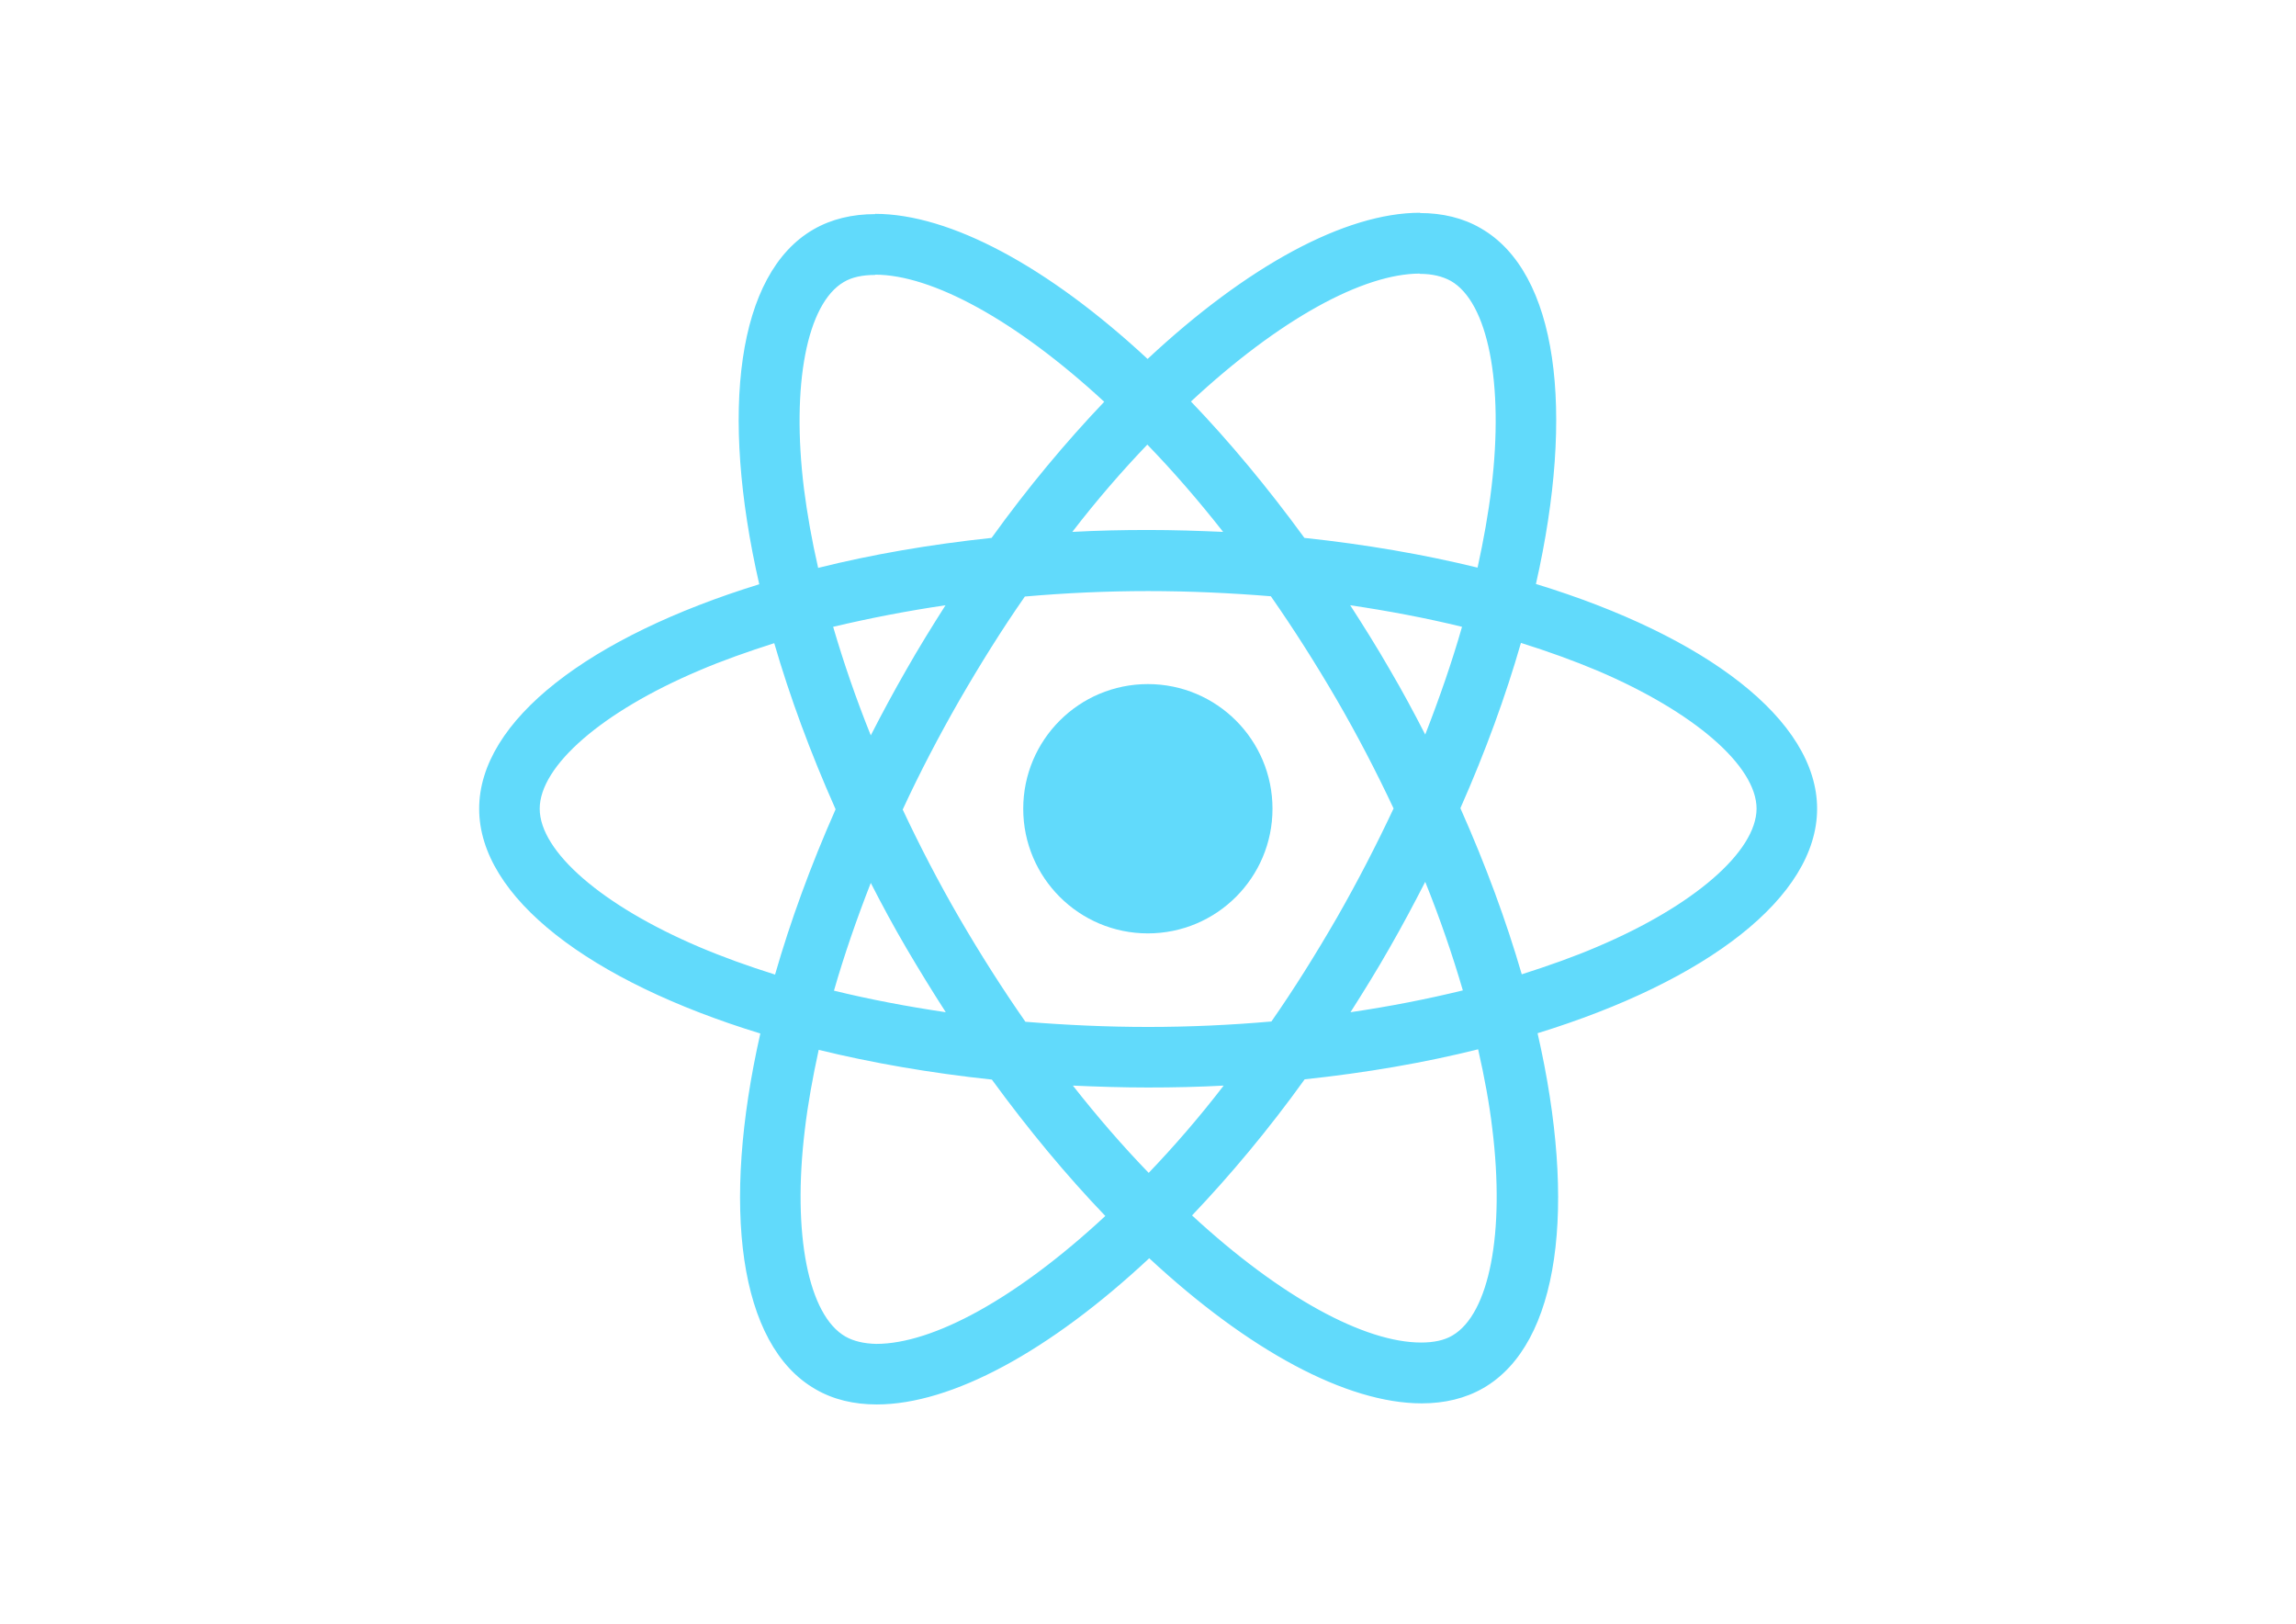
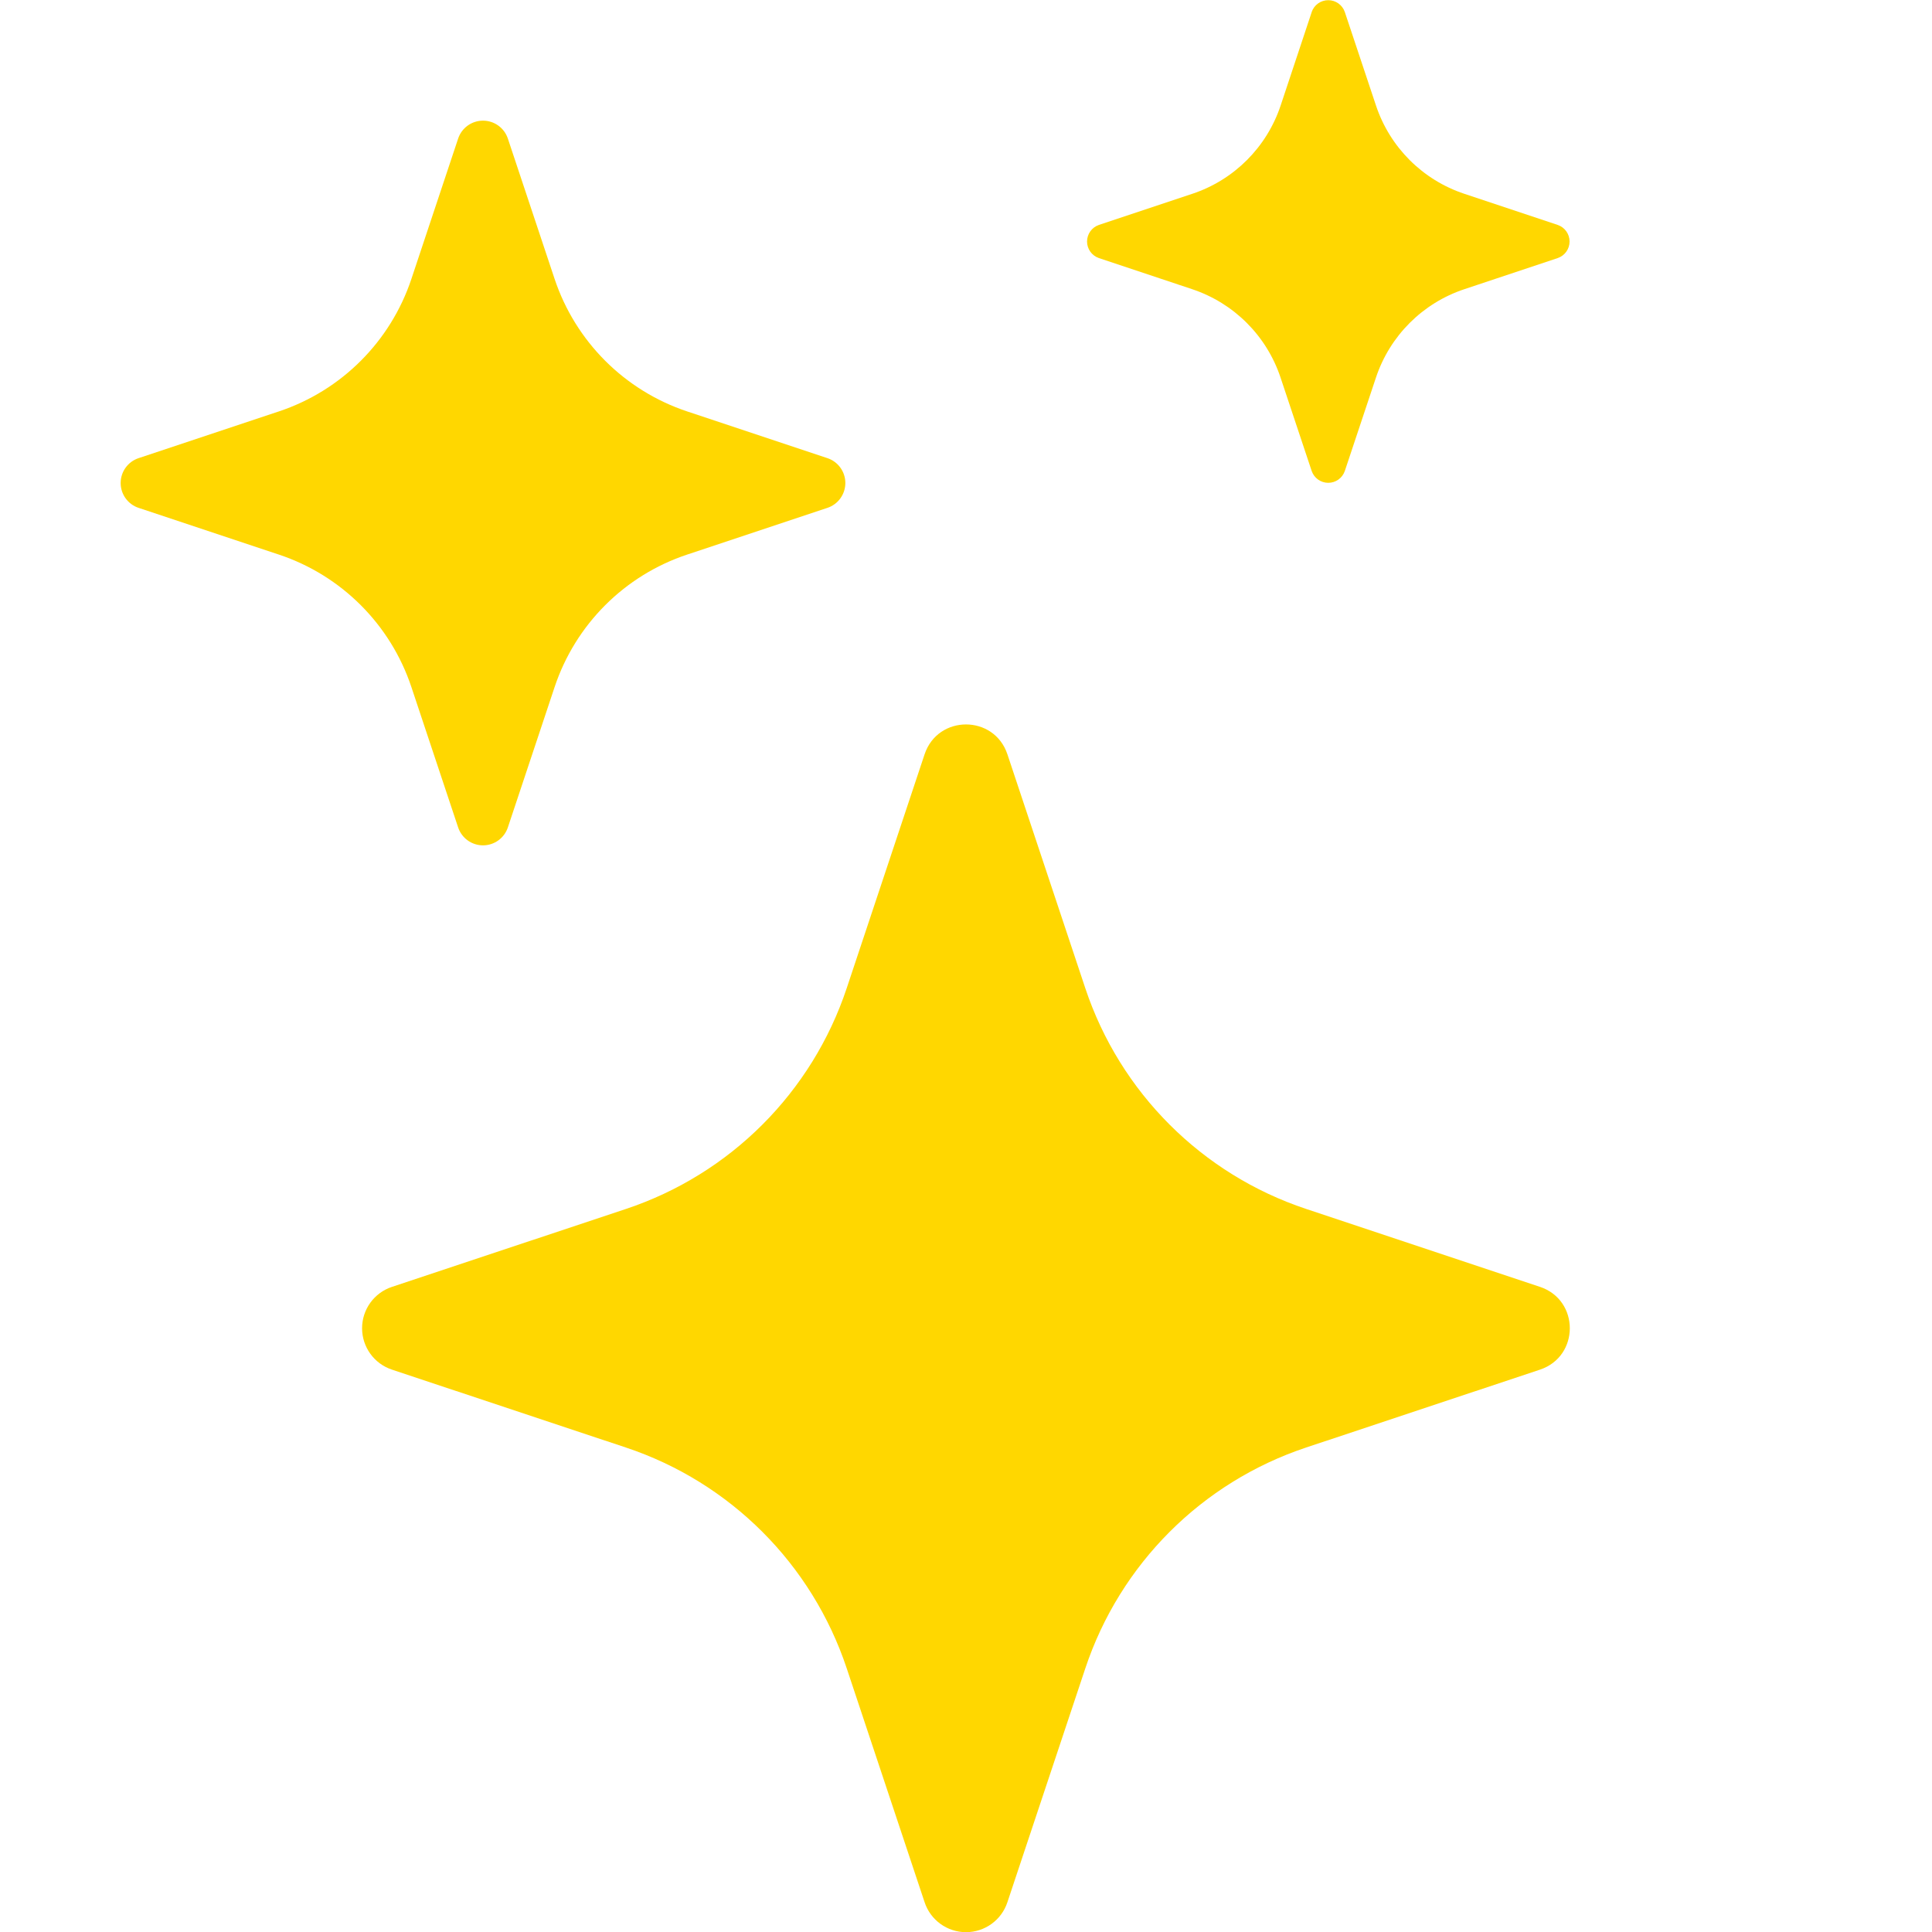
- <svg xmlns="http://www.w3.org/2000/svg" viewBox="0 0 841.9 595.3">
-   <g fill="#61DAFB">
-     <path d="M666.3 296.5c0-32.5-40.7-63.3-103.1-82.4 14.4-63.6 8-114.2-20.2-130.4-6.5-3.8-14.1-5.6-22.4-5.6v22.3c4.6 0 8.3.9 11.4 2.6 13.6 7.8 19.5 37.5 14.9 75.7-1.1 9.4-2.9 19.3-5.1 29.4-19.6-4.8-41-8.5-63.5-10.9-13.5-18.5-27.5-35.3-41.6-50 32.6-30.3 63.2-46.9 84-46.9V78c-27.5 0-63.5 19.6-99.9 53.6-36.4-33.8-72.4-53.2-99.9-53.2v22.3c20.7 0 51.4 16.5 84 46.6-14 14.7-28 31.4-41.3 49.9-22.6 2.4-44 6.1-63.6 11-2.3-10-4-19.7-5.2-29-4.7-38.2 1.1-67.9 14.6-75.8 3-1.8 6.9-2.6 11.5-2.6V78.5c-8.4 0-16 1.8-22.6 5.6-28.1 16.2-34.4 66.7-19.9 130.1-62.2 19.2-102.7 49.9-102.7 82.3 0 32.5 40.7 63.3 103.1 82.4-14.4 63.6-8 114.2 20.2 130.4 6.5 3.8 14.1 5.6 22.5 5.6 27.5 0 63.5-19.6 99.9-53.6 36.4 33.8 72.4 53.2 99.9 53.2 8.4 0 16-1.8 22.6-5.6 28.1-16.2 34.4-66.7 19.9-130.1 62-19.1 102.5-49.9 102.5-82.3zm-130.2-66.7c-3.7 12.9-8.3 26.2-13.5 39.5-4.1-8-8.4-16-13.1-24-4.6-8-9.5-15.8-14.4-23.4 14.2 2.1 27.9 4.7 41 7.9zm-45.8 106.5c-7.8 13.5-15.8 26.3-24.1 38.2-14.9 1.3-30 2-45.2 2-15.1 0-30.2-.7-45-1.9-8.3-11.9-16.4-24.6-24.2-38-7.6-13.1-14.5-26.4-20.8-39.8 6.2-13.4 13.2-26.8 20.7-39.9 7.8-13.5 15.8-26.3 24.1-38.2 14.9-1.3 30-2 45.2-2 15.1 0 30.2.7 45 1.9 8.3 11.9 16.4 24.6 24.2 38 7.6 13.1 14.5 26.4 20.8 39.8-6.3 13.4-13.2 26.8-20.7 39.9zm32.3-13c5.4 13.4 10 26.8 13.8 39.8-13.1 3.2-26.9 5.9-41.2 8 4.9-7.7 9.8-15.6 14.4-23.7 4.6-8 8.9-16.1 13-24.1zM421.2 430c-9.3-9.6-18.6-20.3-27.8-32 9 .4 18.2.7 27.5.7 9.4 0 18.7-.2 27.8-.7-9 11.7-18.3 22.4-27.5 32zm-74.4-58.9c-14.2-2.1-27.9-4.7-41-7.9 3.7-12.9 8.3-26.2 13.5-39.5 4.1 8 8.4 16 13.1 24 4.7 8 9.5 15.8 14.4 23.4zM420.7 163c9.3 9.6 18.6 20.3 27.8 32-9-.4-18.2-.7-27.5-.7-9.4 0-18.7.2-27.8.7 9-11.7 18.3-22.4 27.5-32zm-74 58.9c-4.9 7.7-9.8 15.6-14.4 23.7-4.6 8-8.9 16-13 24-5.4-13.4-10-26.8-13.8-39.8 13.1-3.1 26.9-5.8 41.2-7.9zm-90.5 125.2c-35.4-15.1-58.3-34.9-58.3-50.6 0-15.7 22.9-35.6 58.3-50.6 8.6-3.7 18-7 27.7-10.1 5.7 19.6 13.2 40 22.5 60.9-9.2 20.8-16.6 41.1-22.2 60.6-9.9-3.1-19.3-6.5-28-10.2zM310 490c-13.6-7.8-19.5-37.5-14.9-75.7 1.1-9.4 2.9-19.3 5.1-29.4 19.6 4.8 41 8.5 63.5 10.9 13.5 18.5 27.5 35.3 41.6 50-32.6 30.3-63.2 46.9-84 46.9-4.5-.1-8.3-1-11.3-2.7zm237.2-76.2c4.7 38.2-1.1 67.9-14.6 75.8-3 1.8-6.9 2.6-11.5 2.6-20.7 0-51.4-16.5-84-46.6 14-14.7 28-31.4 41.3-49.9 22.6-2.4 44-6.1 63.6-11 2.3 10.1 4.1 19.8 5.2 29.1zm38.5-66.7c-8.6 3.7-18 7-27.7 10.1-5.7-19.6-13.2-40-22.5-60.9 9.2-20.8 16.6-41.1 22.2-60.6 9.9 3.1 19.3 6.5 28.1 10.2 35.4 15.1 58.3 34.9 58.3 50.6-.1 15.7-23 35.6-58.4 50.6zM320.8 78.4z" />
-     <circle cx="420.9" cy="296.5" r="45.7" />
-     <path d="M520.5 78.1z" />
-   </g>
+ <svg xmlns="http://www.w3.org/2000/svg" width="20" height="20" fill="gold" class="bi bi-stars" viewBox="0 0 16 16">
+   <path d="M7.657 6.247c.11-.33.576-.33.686 0l.645 1.937a2.89 2.89 0 0 0 1.829 1.828l1.936.645c.33.11.33.576 0 .686l-1.937.645a2.89 2.89 0 0 0-1.828 1.829l-.645 1.936a.361.361 0 0 1-.686 0l-.645-1.937a2.89 2.89 0 0 0-1.828-1.828l-1.937-.645a.361.361 0 0 1 0-.686l1.937-.645a2.89 2.89 0 0 0 1.828-1.828l.645-1.937zM3.794 1.148a.217.217 0 0 1 .412 0l.387 1.162c.173.518.579.924 1.097 1.097l1.162.387a.217.217 0 0 1 0 .412l-1.162.387A1.734 1.734 0 0 0 4.593 5.69l-.387 1.162a.217.217 0 0 1-.412 0L3.407 5.69A1.734 1.734 0 0 0 2.31 4.593l-1.162-.387a.217.217 0 0 1 0-.412l1.162-.387A1.734 1.734 0 0 0 3.407 2.31l.387-1.162zM10.863.099a.145.145 0 0 1 .274 0l.258.774c.115.346.386.617.732.732l.774.258a.145.145 0 0 1 0 .274l-.774.258a1.156 1.156 0 0 0-.732.732l-.258.774a.145.145 0 0 1-.274 0l-.258-.774a1.156 1.156 0 0 0-.732-.732L9.1 2.137a.145.145 0 0 1 0-.274l.774-.258c.346-.115.617-.386.732-.732L10.863.1z" />
</svg>
